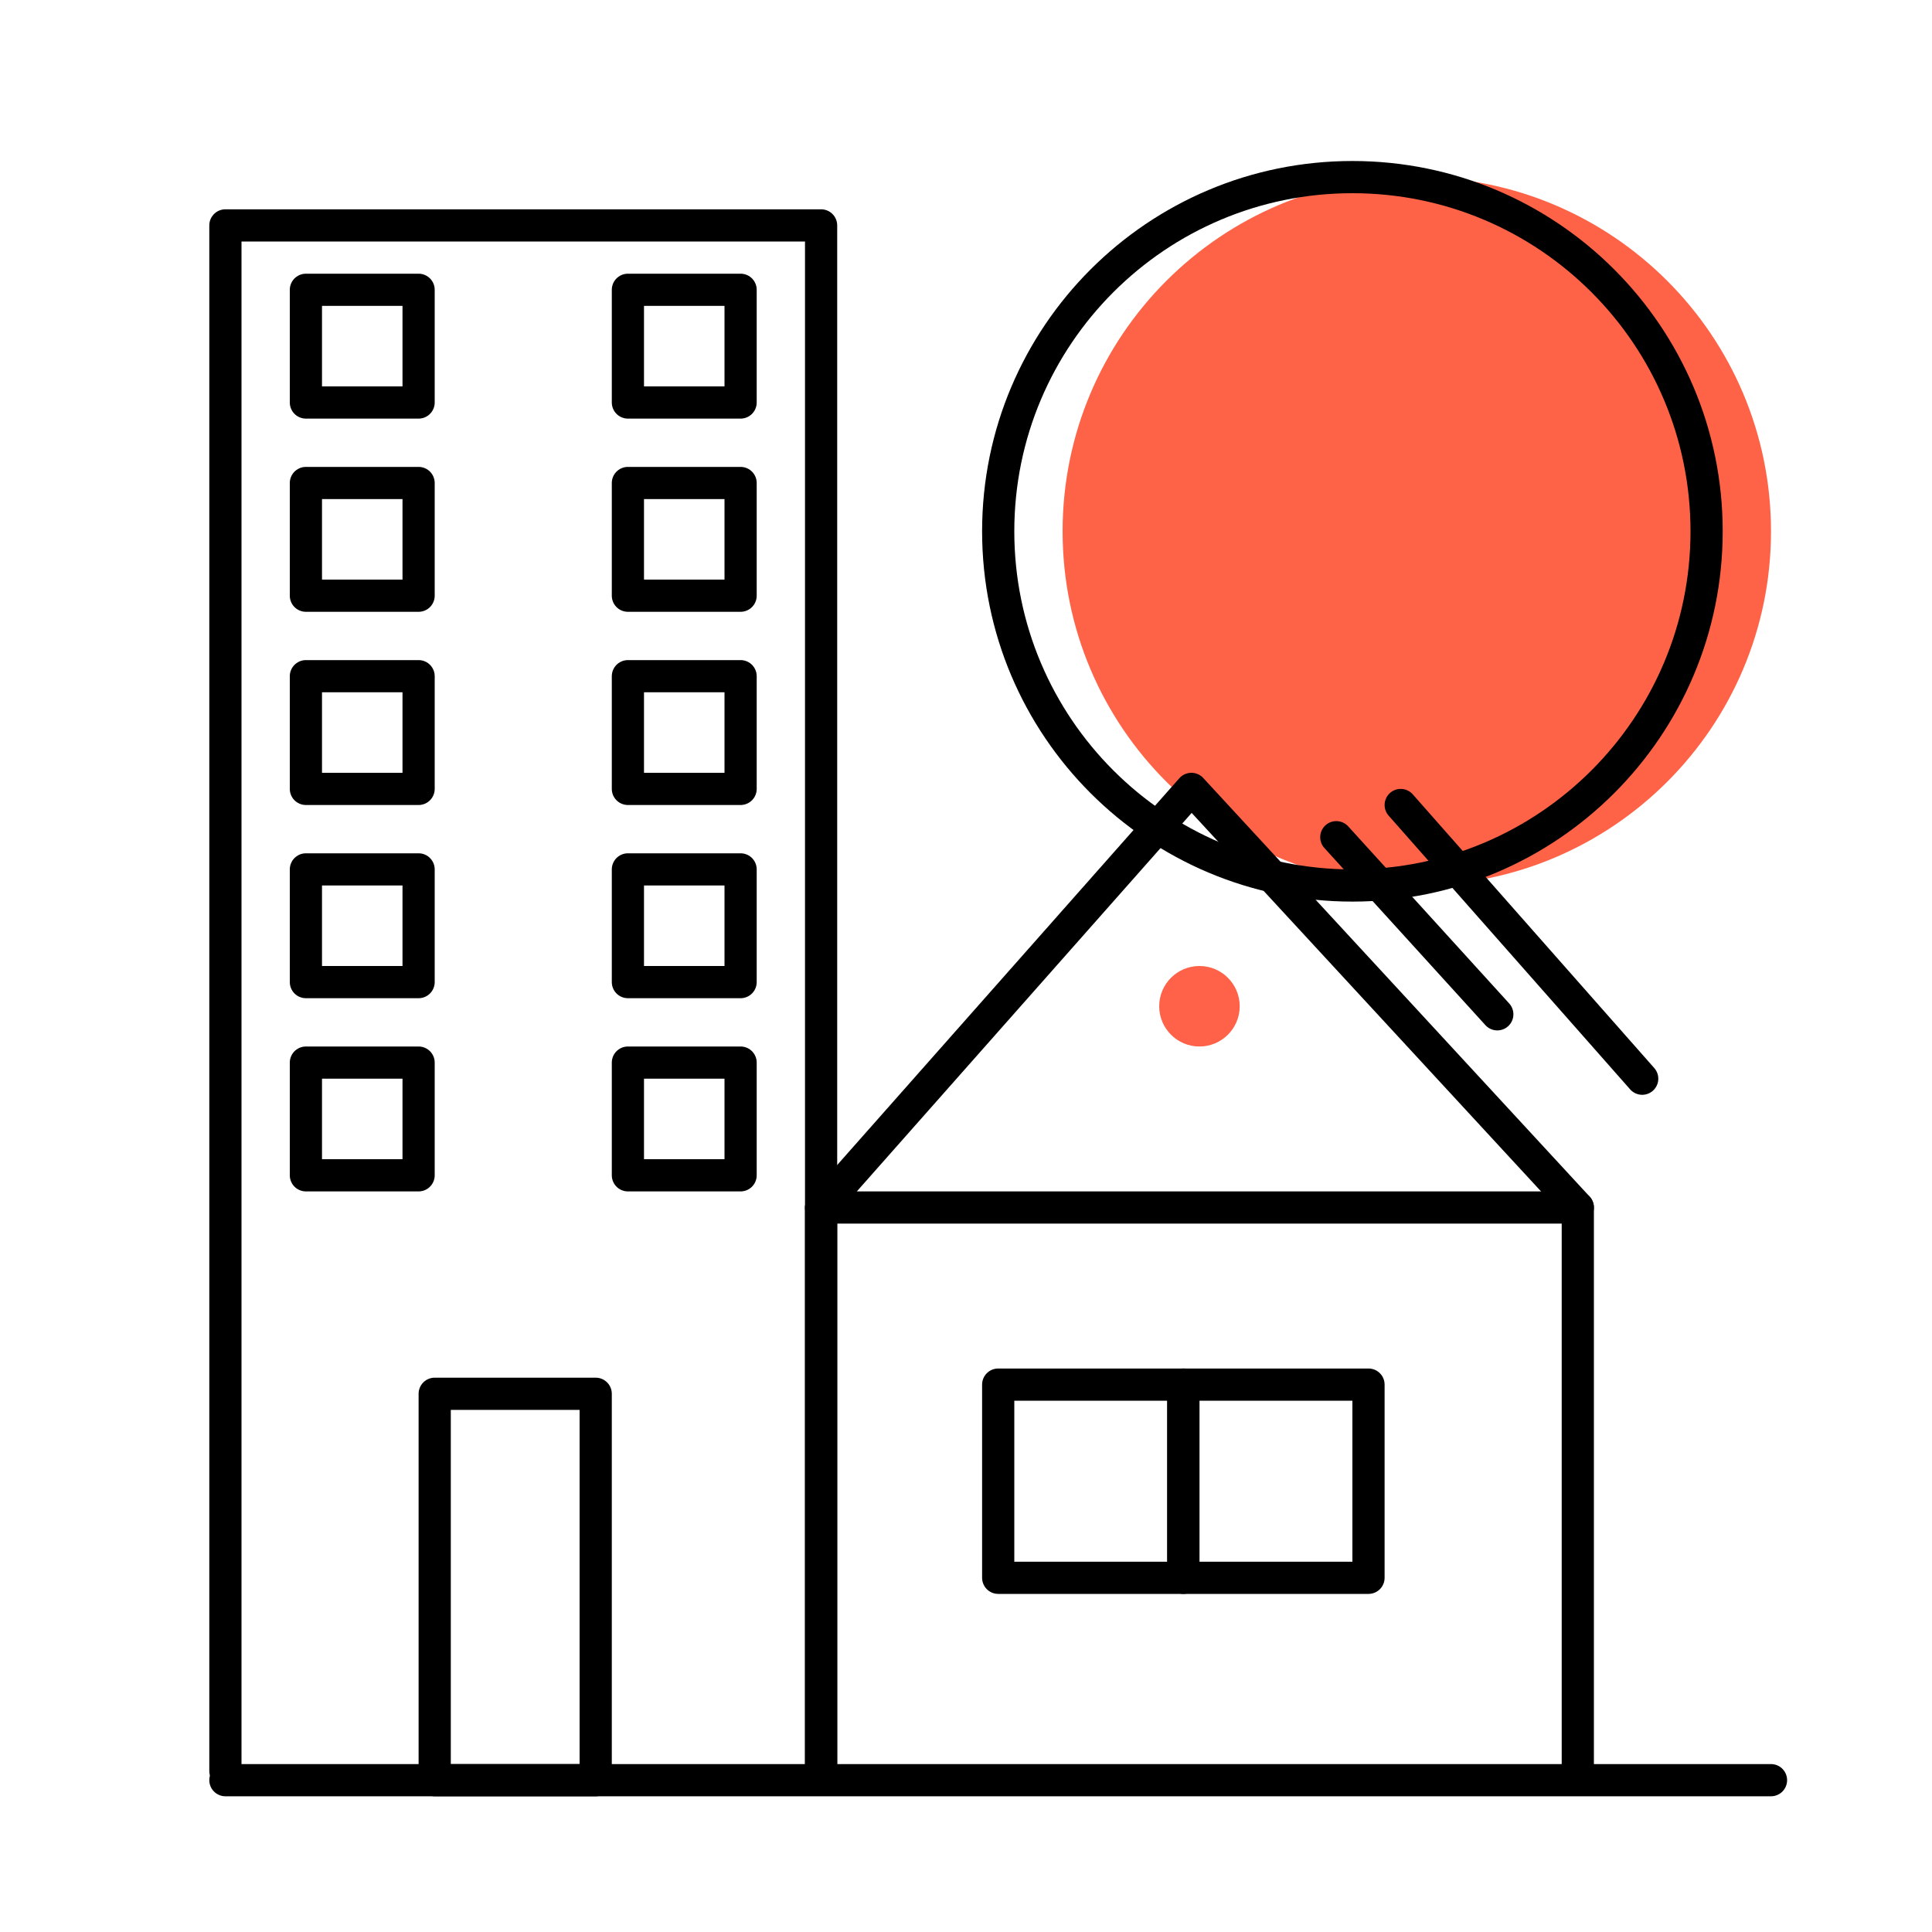
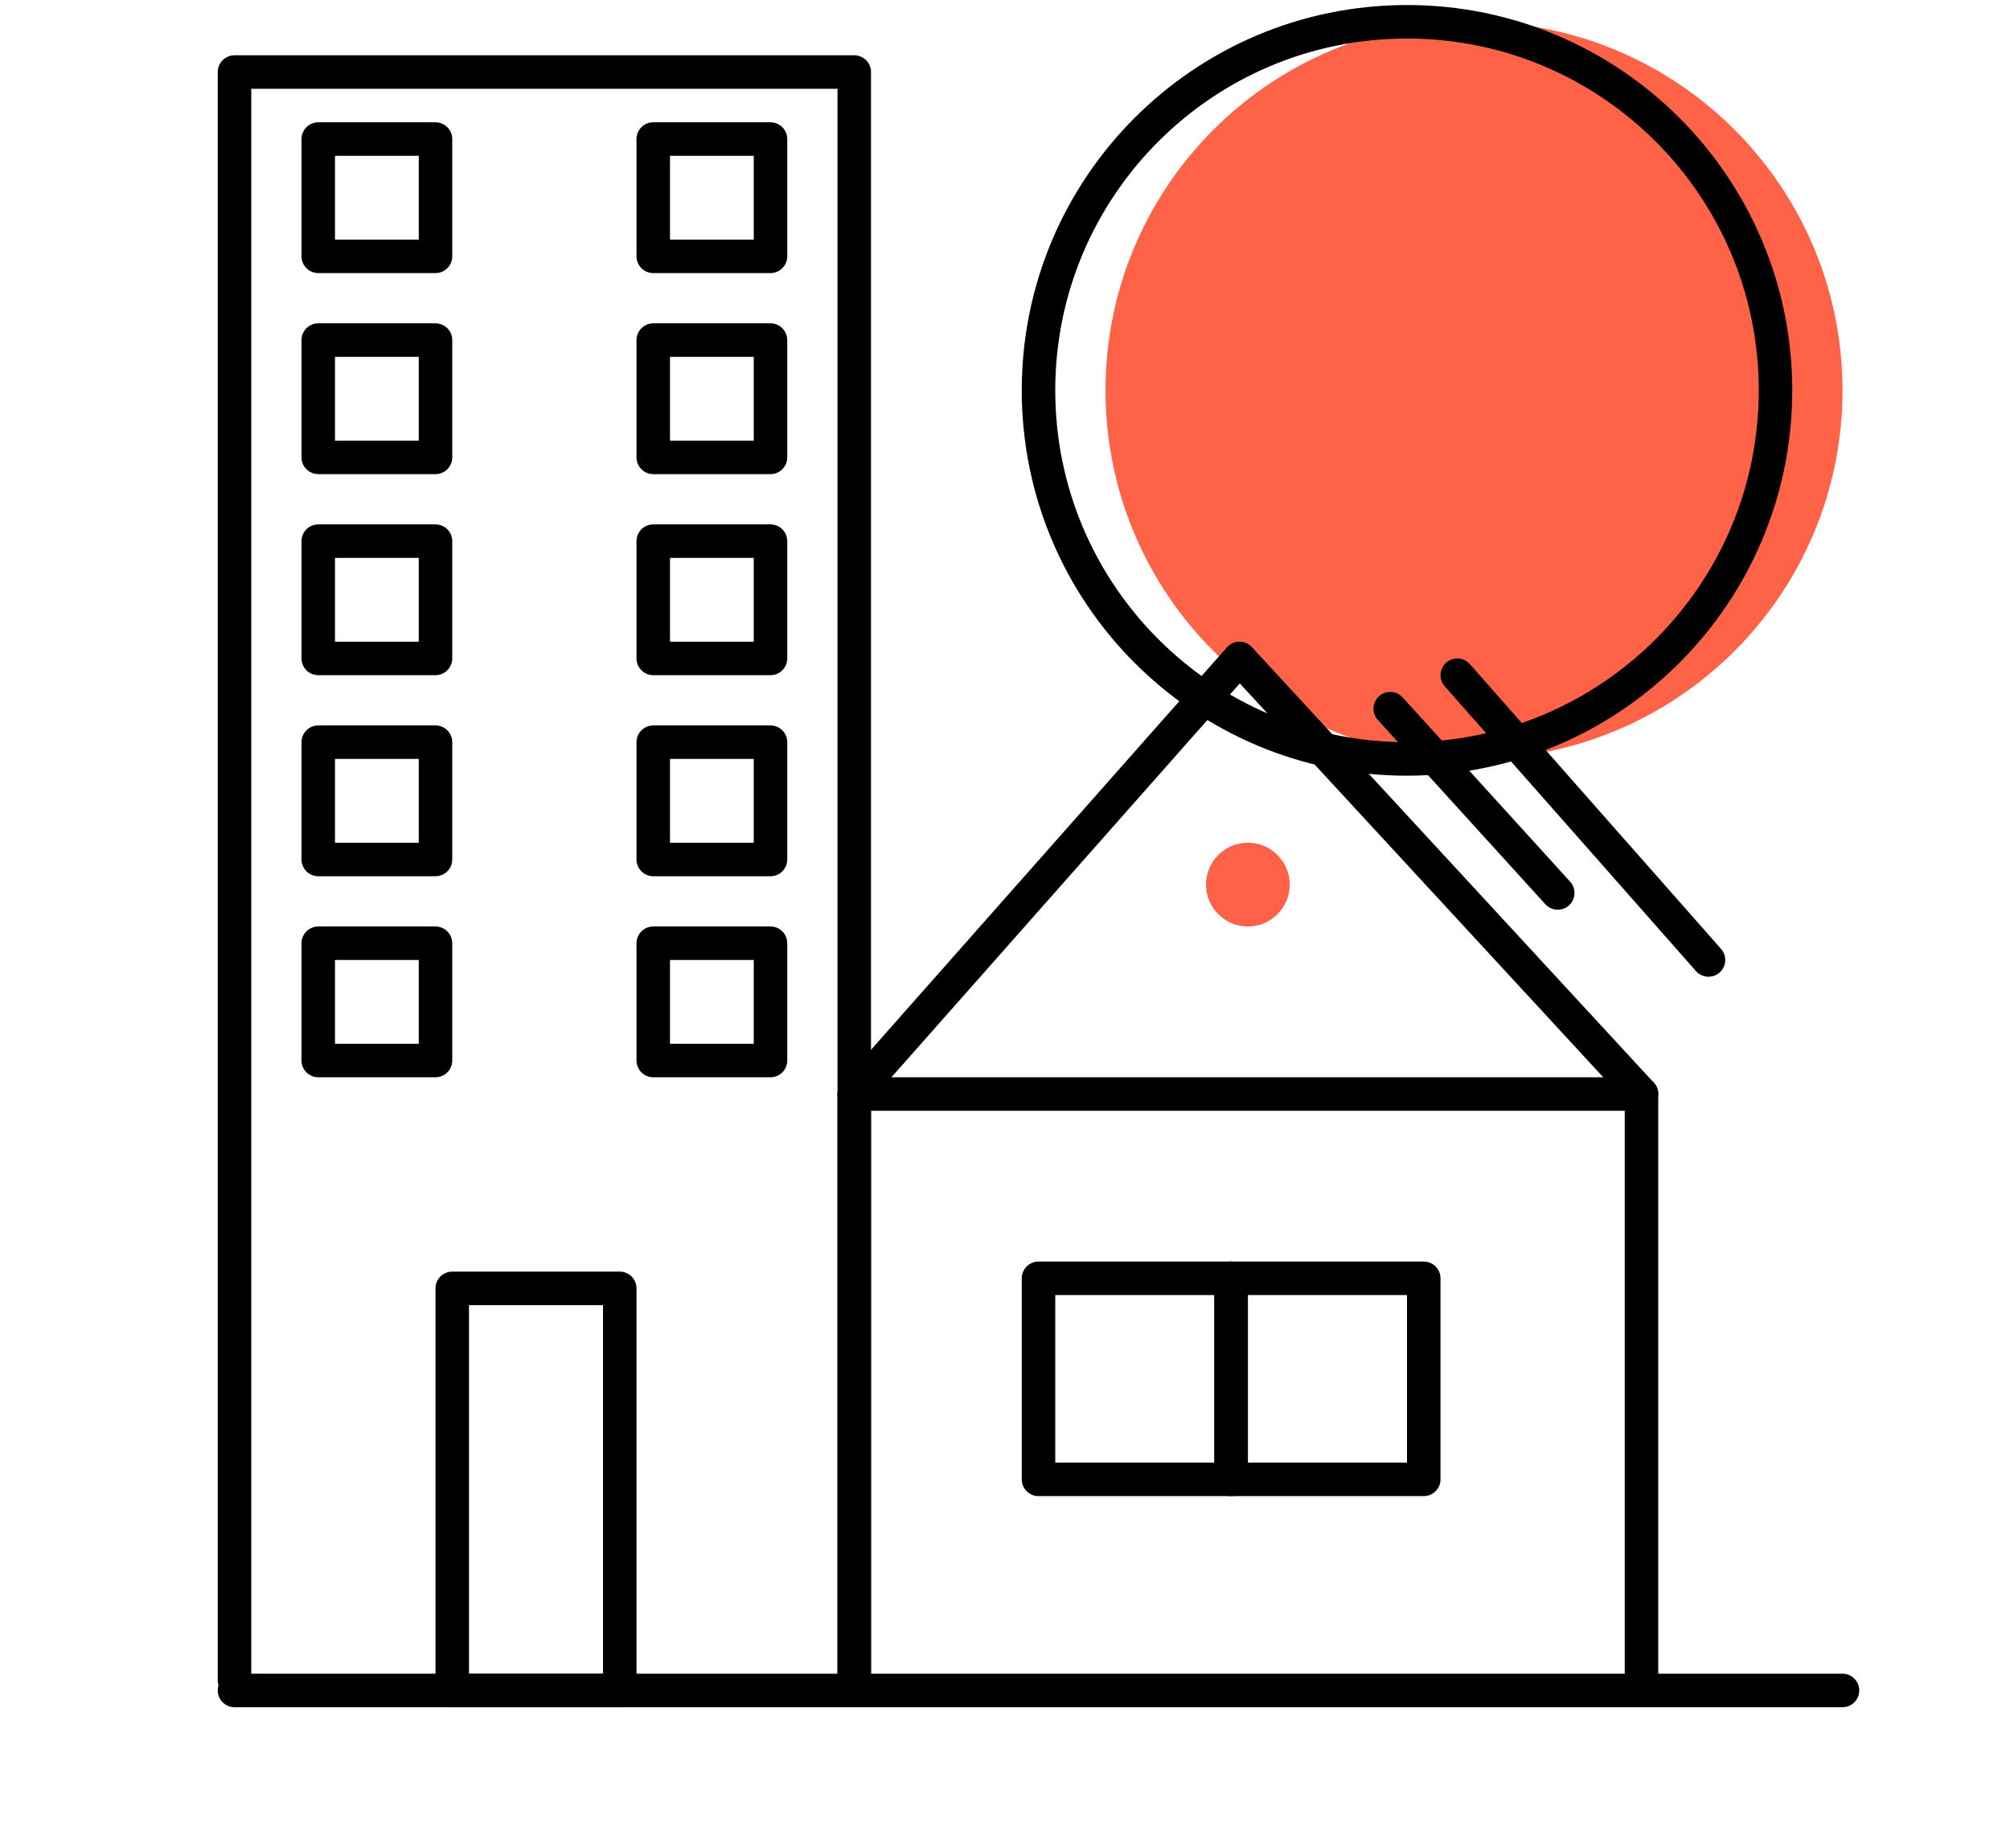
- <svg xmlns="http://www.w3.org/2000/svg" viewBox="0 0 120 120">
-   <circle cx="88" cy="33" r="22" style="fill:tomato" />
-   <circle cx="84" cy="33" r="22" style="fill:none;stroke:#000;stroke-linecap:round;stroke-linejoin:round;stroke-width:2px" />
-   <line x1="110" y1="110.57" x2="14" y2="110.57" style="fill:none;stroke:#000;stroke-linecap:round;stroke-linejoin:round;stroke-width:2px" />
-   <polyline points="51 110 51 75 98 75 98 110" style="fill:none;stroke:#000;stroke-linecap:round;stroke-linejoin:round;stroke-width:2px" />
-   <polyline points="51 75 74 49 98 75" style="fill:none;stroke:#000;stroke-linecap:round;stroke-linejoin:round;stroke-width:2px" />
-   <line x1="83" y1="52" x2="93" y2="63" style="fill:none;stroke:#000;stroke-linecap:round;stroke-linejoin:round;stroke-width:2px" />
-   <line x1="87" y1="50" x2="102" y2="67" style="fill:none;stroke:#000;stroke-linecap:round;stroke-linejoin:round;stroke-width:2px" />
-   <rect x="62" y="86" width="11.5" height="12" style="fill:none;stroke:#000;stroke-linecap:round;stroke-linejoin:round;stroke-width:2px" />
-   <rect x="73.5" y="86" width="11.5" height="12" style="fill:none;stroke:#000;stroke-linecap:round;stroke-linejoin:round;stroke-width:2px" />
-   <circle cx="74.5" cy="62.5" r="2.5" style="fill:#ff6248" />
-   <polyline points="14 110 14 14 51 14 51 110" style="fill:none;stroke:#000;stroke-linecap:round;stroke-linejoin:round;stroke-width:2px" />
-   <rect x="27" y="86.57" width="10" height="24" style="fill:none;stroke:#000;stroke-linecap:round;stroke-linejoin:round;stroke-width:2px" />
-   <rect x="19" y="18" width="7" height="7" style="fill:none;stroke:#000;stroke-linecap:round;stroke-linejoin:round;stroke-width:2px" />
-   <rect x="39" y="18" width="7" height="7" style="fill:none;stroke:#000;stroke-linecap:round;stroke-linejoin:round;stroke-width:2px" />
-   <rect x="19" y="30" width="7" height="7" style="fill:none;stroke:#000;stroke-linecap:round;stroke-linejoin:round;stroke-width:2px" />
-   <rect x="39" y="30" width="7" height="7" style="fill:none;stroke:#000;stroke-linecap:round;stroke-linejoin:round;stroke-width:2px" />
-   <rect x="19" y="42" width="7" height="7" style="fill:none;stroke:#000;stroke-linecap:round;stroke-linejoin:round;stroke-width:2px" />
-   <rect x="39" y="42" width="7" height="7" style="fill:none;stroke:#000;stroke-linecap:round;stroke-linejoin:round;stroke-width:2px" />
-   <rect x="19" y="54" width="7" height="7" style="fill:none;stroke:#000;stroke-linecap:round;stroke-linejoin:round;stroke-width:2px" />
-   <rect x="39" y="54" width="7" height="7" style="fill:none;stroke:#000;stroke-linecap:round;stroke-linejoin:round;stroke-width:2px" />
-   <rect x="19" y="66" width="7" height="7" style="fill:none;stroke:#000;stroke-linecap:round;stroke-linejoin:round;stroke-width:2px" />
-   <rect x="39" y="66" width="7" height="7" style="fill:none;stroke:#000;stroke-linecap:round;stroke-linejoin:round;stroke-width:2px" />
+ <svg xmlns="http://www.w3.org/2000/svg" version="1.1" id="Layer_1" x="0px" y="0px" viewBox="0 0 120 110.3" style="enable-background:new 0 0 120 110.3;" xml:space="preserve">
+   <style type="text/css">
+ 	.st0{fill:#FF6347;}
+ 	.st1{fill:none;stroke:#000000;stroke-width:2;stroke-linecap:round;stroke-linejoin:round;}
+ 	.st2{fill:#FF6248;}
+ </style>
+   <circle class="st0" cx="88" cy="23.3" r="22" />
+   <circle class="st1" cx="84" cy="23.3" r="22" />
+   <line class="st1" x1="110" y1="100.9" x2="14" y2="100.9" />
+   <polyline class="st1" points="51,100.3 51,65.3 98,65.3 98,100.3 " />
+   <polyline class="st1" points="51,65.3 74,39.3 98,65.3 " />
+   <line class="st1" x1="83" y1="42.3" x2="93" y2="53.3" />
+   <line class="st1" x1="87" y1="40.3" x2="102" y2="57.3" />
+   <rect x="62" y="76.3" class="st1" width="11.5" height="12" />
+   <rect x="73.5" y="76.3" class="st1" width="11.5" height="12" />
+   <circle class="st2" cx="74.5" cy="52.8" r="2.5" />
+   <polyline class="st1" points="14,100.3 14,4.3 51,4.3 51,100.3 " />
+   <rect x="27" y="76.9" class="st1" width="10" height="24" />
+   <rect x="19" y="8.3" class="st1" width="7" height="7" />
+   <rect x="39" y="8.3" class="st1" width="7" height="7" />
+   <rect x="19" y="20.3" class="st1" width="7" height="7" />
+   <rect x="39" y="20.3" class="st1" width="7" height="7" />
+   <rect x="19" y="32.3" class="st1" width="7" height="7" />
+   <rect x="39" y="32.3" class="st1" width="7" height="7" />
+   <rect x="19" y="44.3" class="st1" width="7" height="7" />
+   <rect x="39" y="44.3" class="st1" width="7" height="7" />
+   <rect x="19" y="56.3" class="st1" width="7" height="7" />
+   <rect x="39" y="56.3" class="st1" width="7" height="7" />
</svg>
